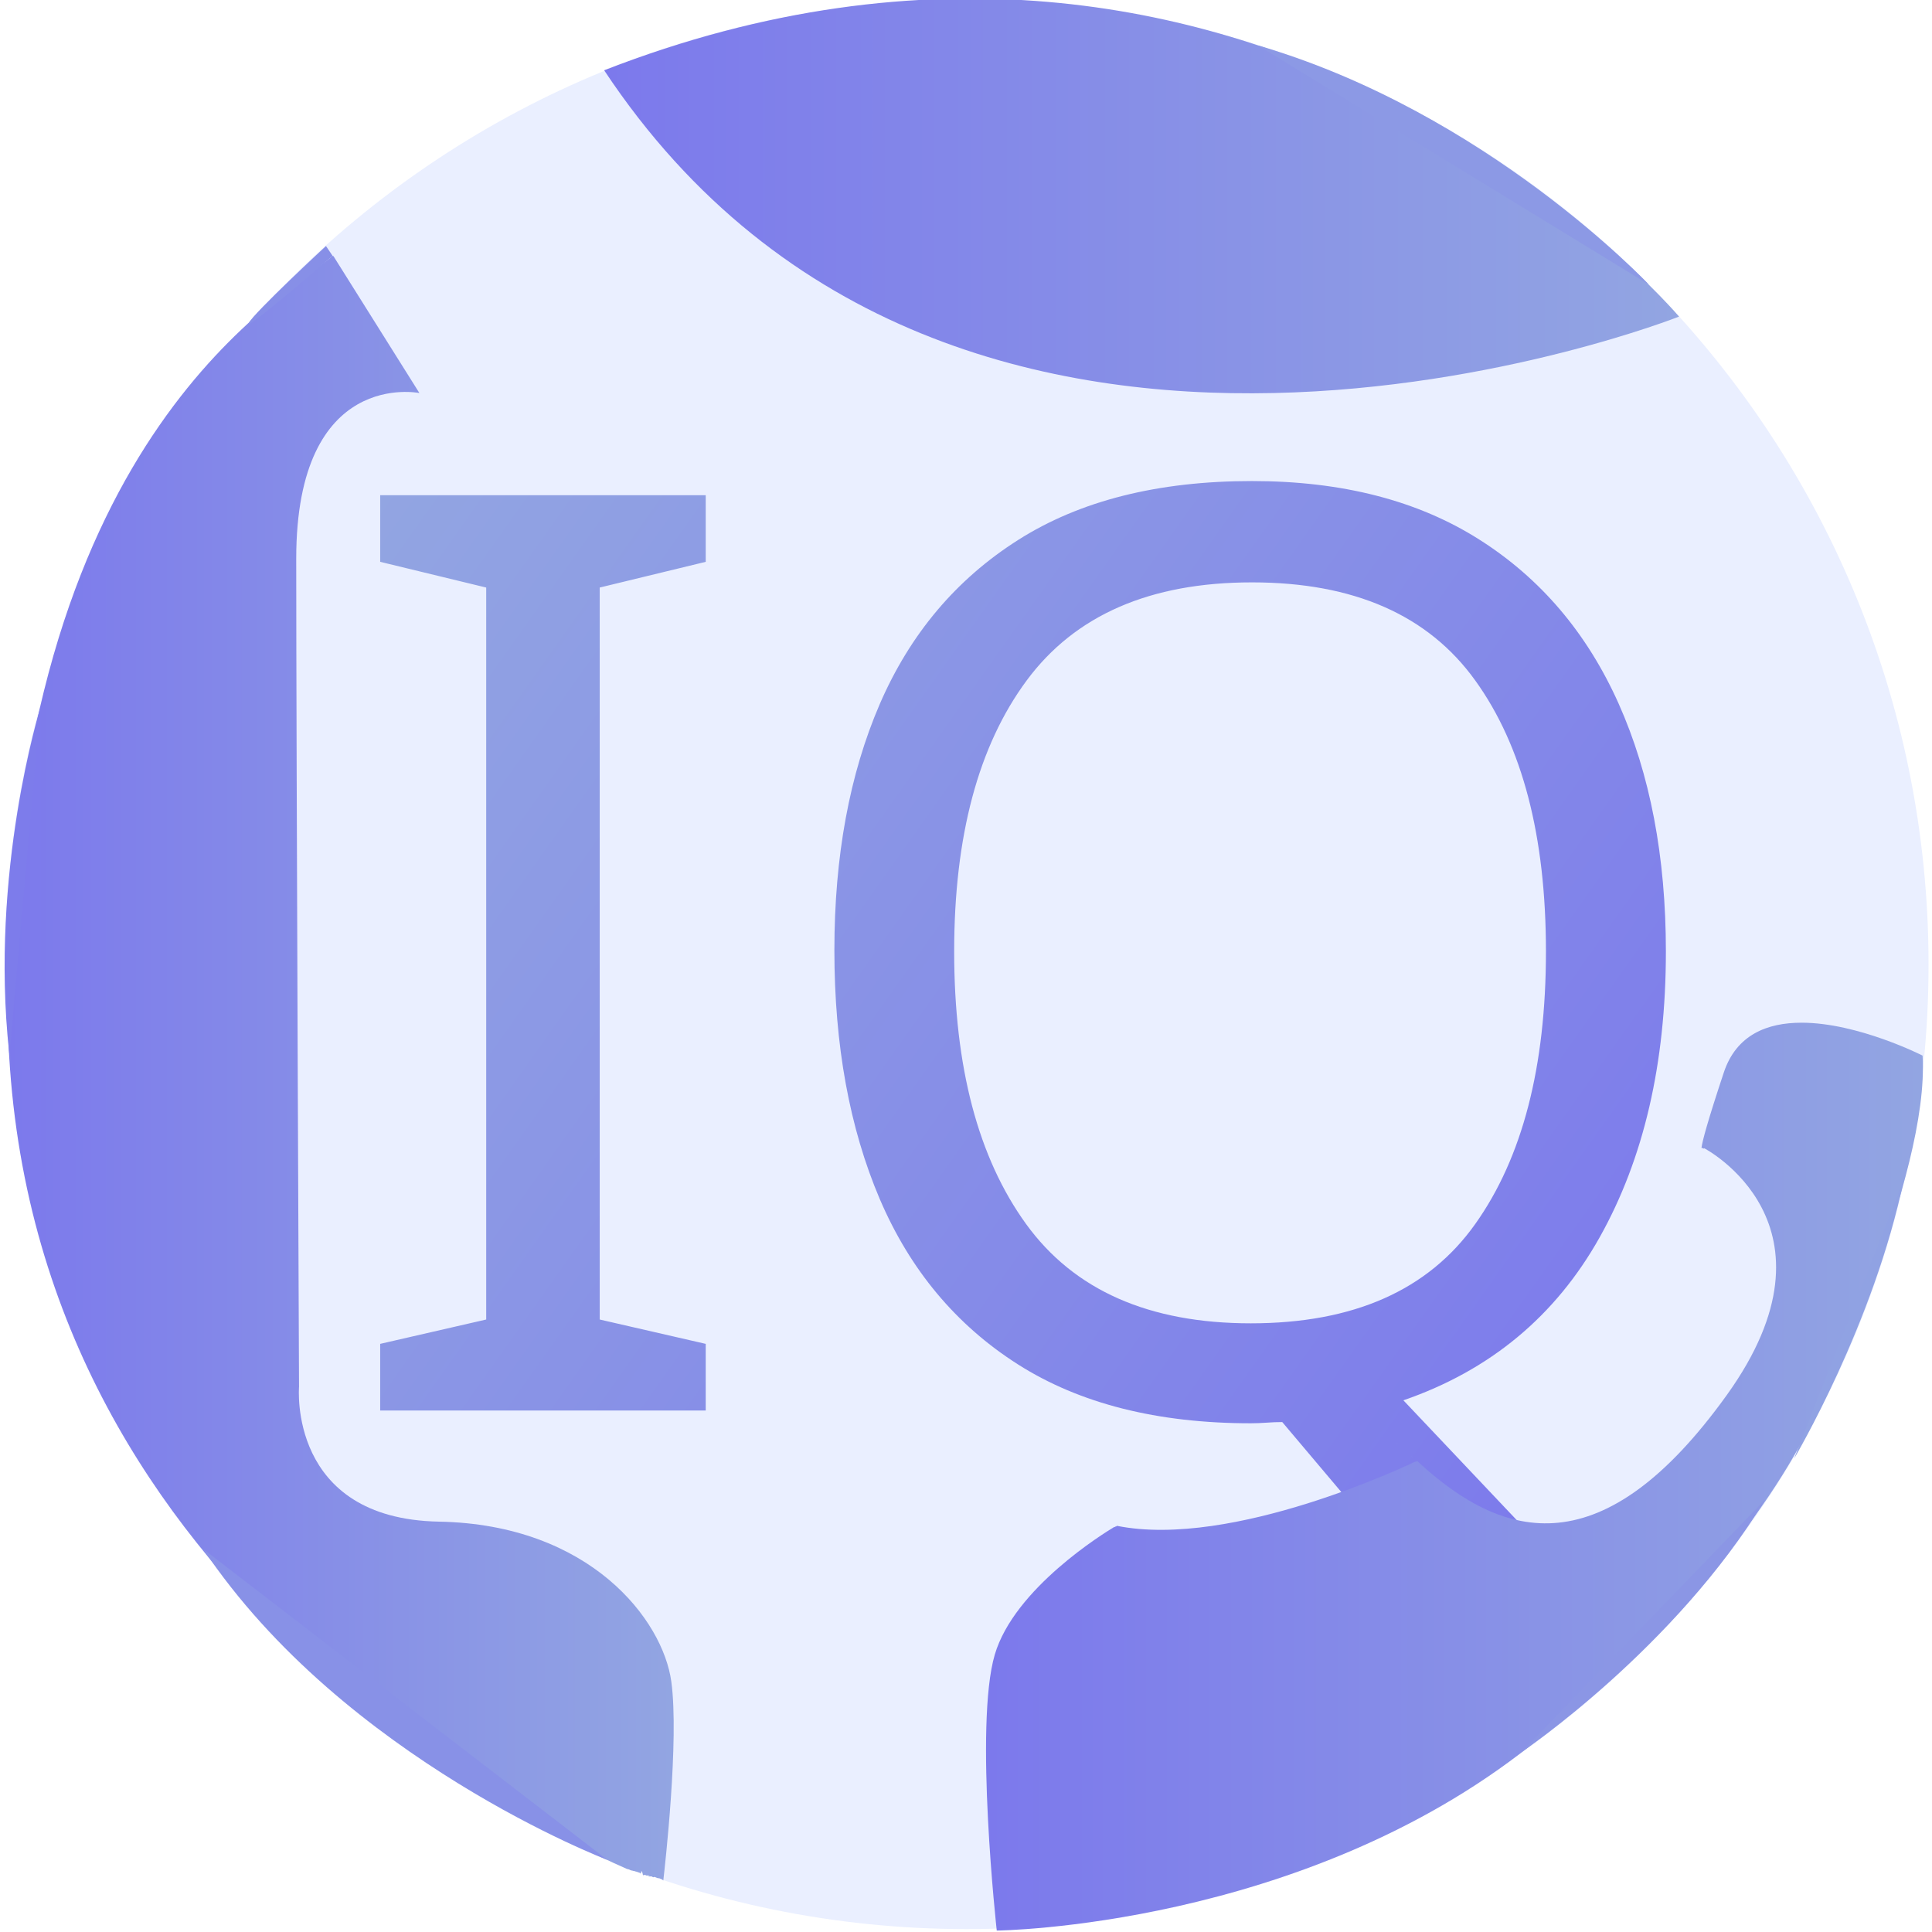
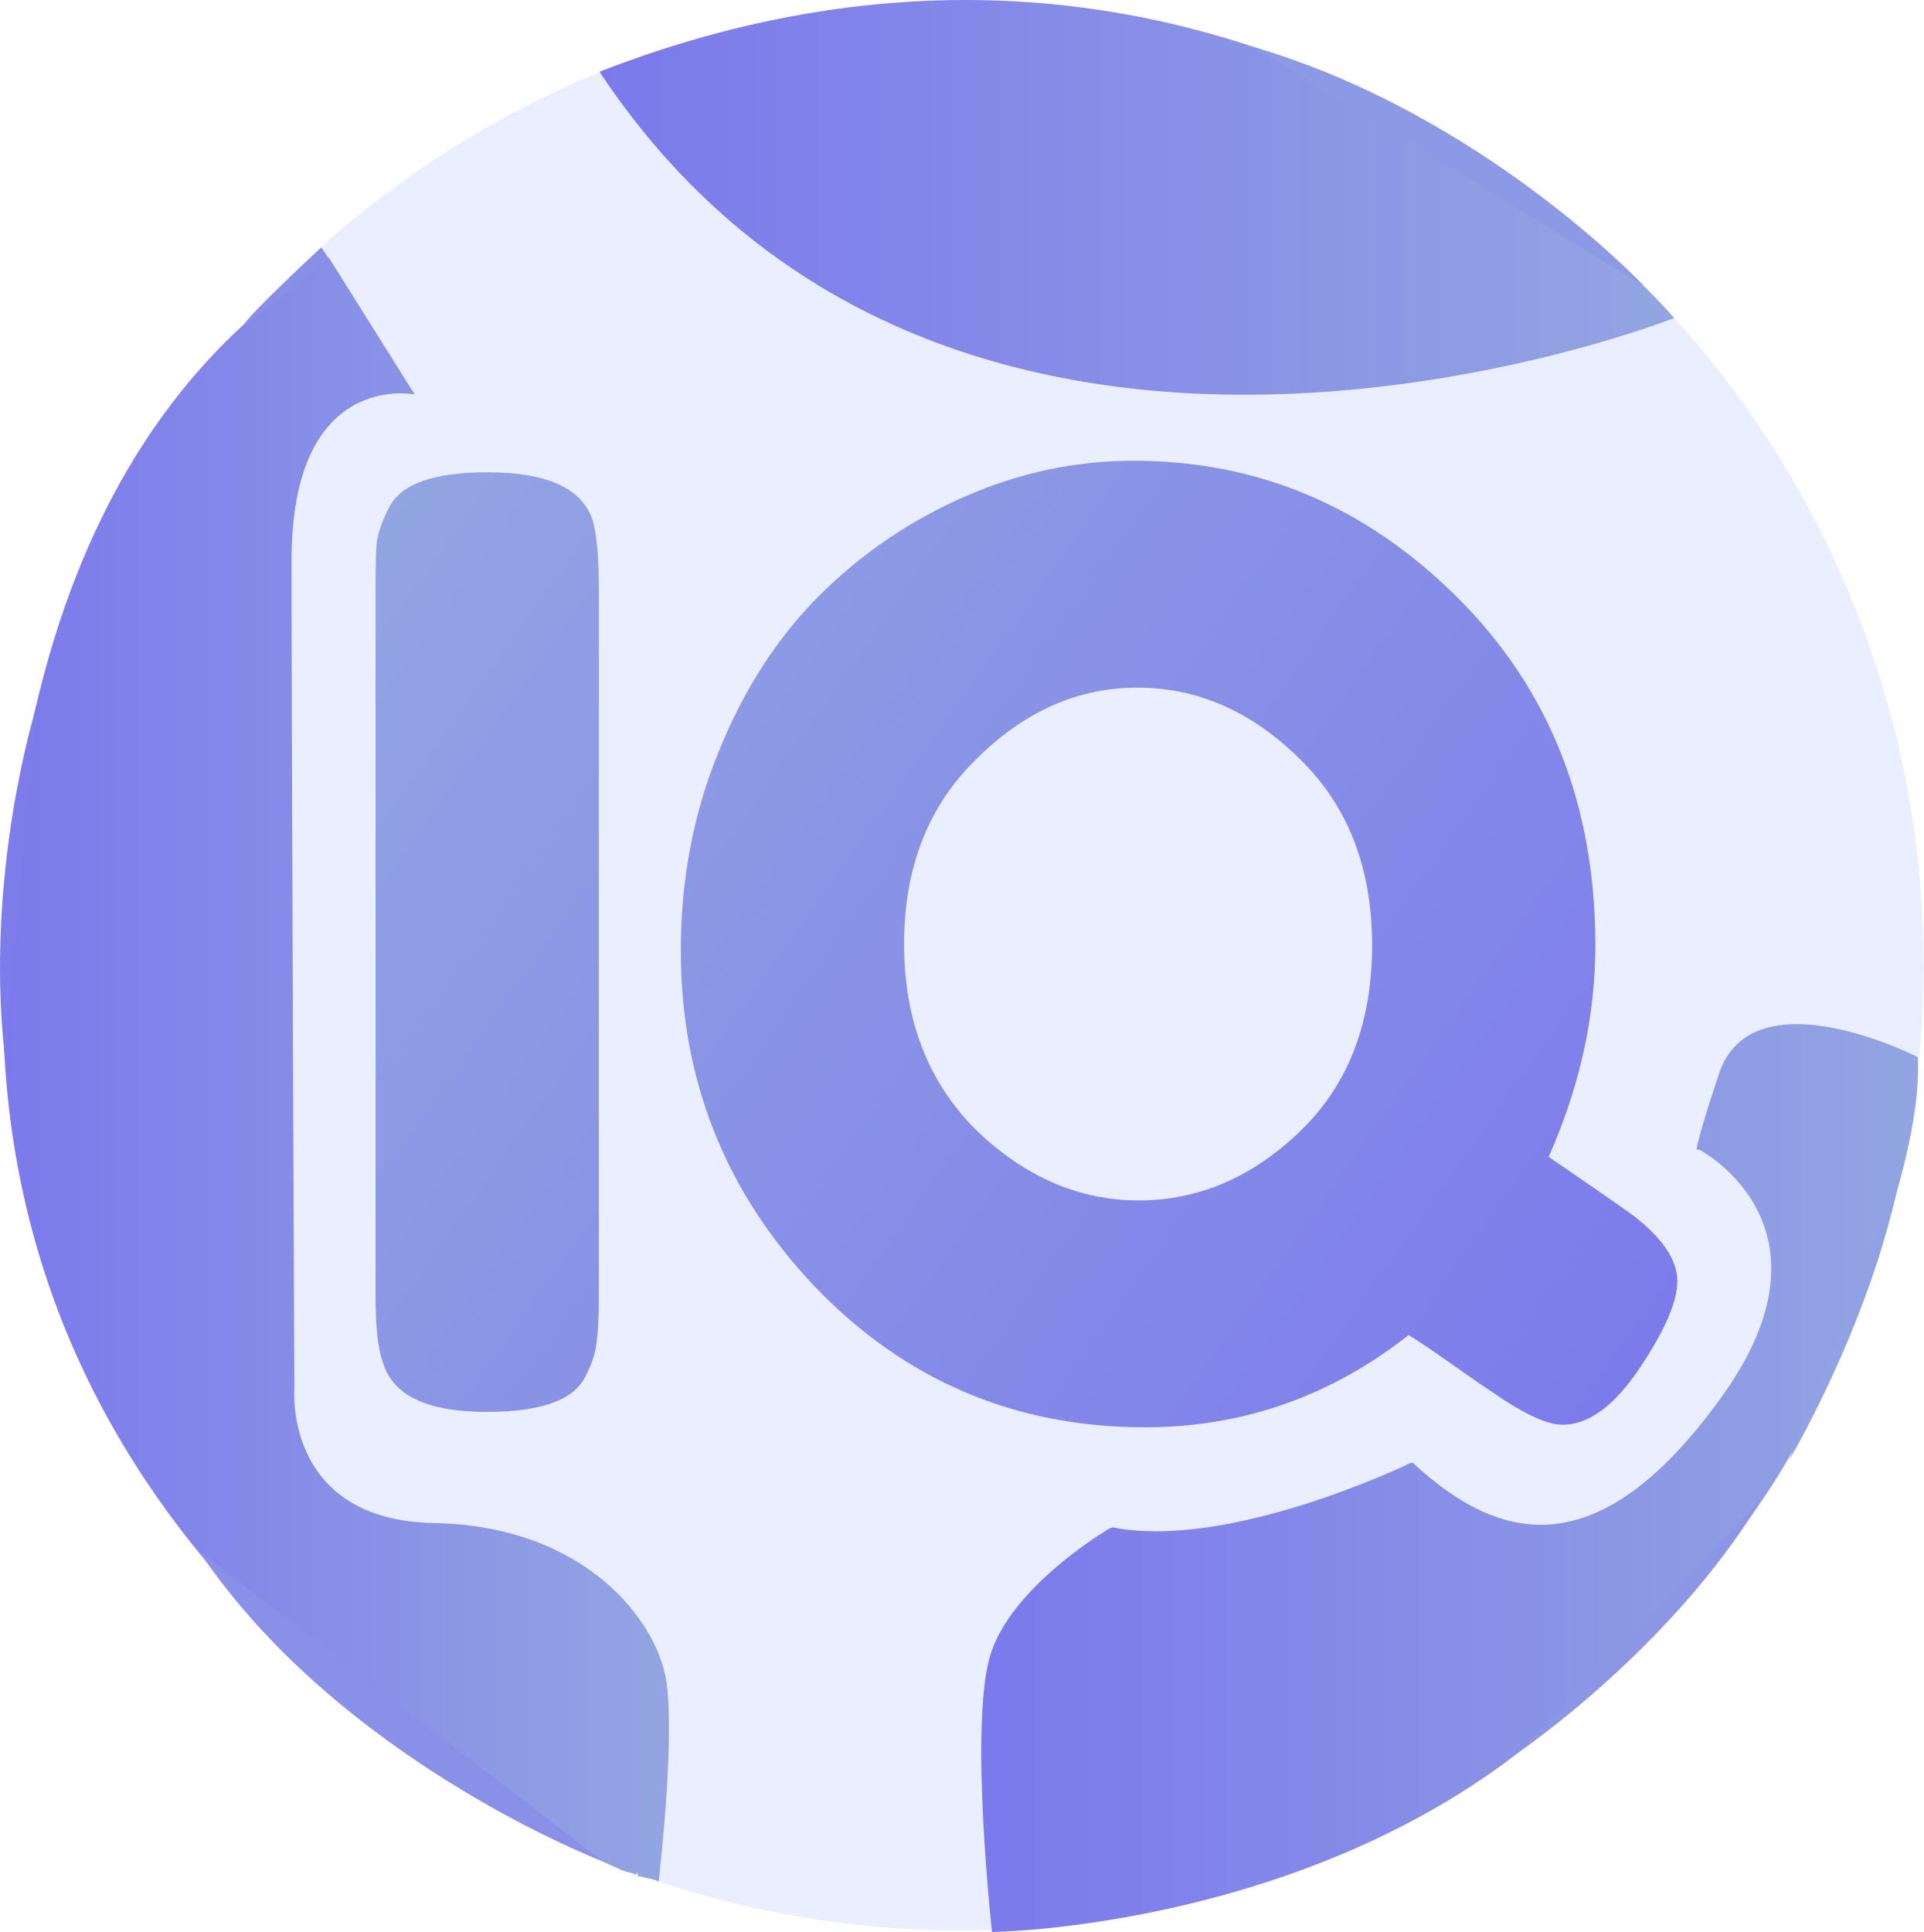
- <svg xmlns="http://www.w3.org/2000/svg" xmlns:xlink="http://www.w3.org/1999/xlink" width="200mm" height="200mm" viewBox="0 0 200 200" version="1.1" id="svg8">
+ <svg xmlns="http://www.w3.org/2000/svg" xmlns:xlink="http://www.w3.org/1999/xlink" width="199.166mm" height="200.001mm" viewBox="0 0 199.166 200.001" version="1.1" id="svg8">
  <defs id="defs2">
    <linearGradient id="linearGradient5401">
      <stop style="stop-color:#7c79ec;stop-opacity:1" offset="0" id="stop5397" />
      <stop style="stop-color:#92a5e2;stop-opacity:1" offset="1" id="stop5399" />
    </linearGradient>
    <linearGradient id="linearGradient3352-2">
      <stop style="stop-color:#d4ff2a;stop-opacity:1;" offset="0" id="stop3348" />
      <stop style="stop-color:#d4ff2a;stop-opacity:0;" offset="1" id="stop3350" />
    </linearGradient>
    <linearGradient xlink:href="#linearGradient3352-2" id="linearGradient3362" x1="39.427" y1="97.512" x2="176.287" y2="97.512" gradientUnits="userSpaceOnUse" />
    <linearGradient xlink:href="#linearGradient5401" id="linearGradient5405" gradientUnits="userSpaceOnUse" x1="176.54" y1="146.885" x2="40.351" y2="48.719" spreadMethod="pad" gradientTransform="matrix(0.9927245,0,0,0.9927245,0.5334021,0)" />
    <linearGradient xlink:href="#linearGradient5401" id="linearGradient5427" x1="62.558" y1="20.576" x2="174.811" y2="20.576" gradientUnits="userSpaceOnUse" gradientTransform="matrix(0.9912681,0,0,1.00266,0.5291667,-0.3471578)" />
    <linearGradient xlink:href="#linearGradient5401" id="linearGradient5439" x1="0.26" y1="110.645" x2="69.819" y2="110.645" gradientUnits="userSpaceOnUse" gradientTransform="matrix(3.746525,0,0,3.757542,2,0)" />
    <linearGradient xlink:href="#linearGradient5401" id="linearGradient5476" x1="102.439" y1="153.755" x2="200.28" y2="153.755" gradientUnits="userSpaceOnUse" gradientTransform="matrix(0.9912681,0,0,0.994183,0.5291667,0)" />
  </defs>
-   <g id="layer1">
-     <ellipse style="fill:#eaefff;fill-opacity:1;fill-rule:evenodd;stroke-width:0.31;stroke:none" id="path10" cx="100.086" cy="-99.85" transform="scale(1,-1)" rx="99.557" ry="99.85" />
-     <text xml:space="preserve" style="font-style:normal;font-weight:normal;font-size:27.427px;line-height:1.25;font-family:sans-serif;mix-blend-mode:normal;fill:url(#linearGradient5405);fill-opacity:1;fill-rule:evenodd;stroke:none;stroke-width:0.686" x="34.408" y="144.855" id="text837" transform="scale(0.9920595,1.008004)">
-       <tspan id="tspan835" x="34.408" y="144.855" style="font-style:normal;font-variant:normal;font-weight:normal;font-stretch:normal;font-size:131.651px;font-family:'Fredoka One';-inkscape-font-specification:'Fredoka One';fill:url(#linearGradient5405);fill-opacity:1;fill-rule:evenodd;stroke:none;stroke-width:0.686" dy="0">IQ</tspan>
-     </text>
-     <path style="fill:url(#linearGradient5427);fill-opacity:1;stroke:none;stroke-width:0.264px;stroke-linecap:butt;stroke-linejoin:miter;stroke-opacity:1" d="M 62.541,7.274 C 99.052,62.377 173.814,32.774 173.814,32.774 c 0,0 -43.756,-51.733 -111.273,-25.5 z" id="path5419" />
-     <path id="path5431" style="fill:url(#linearGradient5439);fill-opacity:1;stroke:none;stroke-width:0.993px;stroke-linecap:butt;stroke-linejoin:miter;stroke-opacity:1" transform="scale(0.2645833)" d="M 130.141,100.115 C 113.541,115.086 8.51,167.753 3.096,382.254 -2.56,606.3 191.168,707.396 245.324,731.25 c 0.267,0.039 0.544,0.094 0.785,0.195 0.122,0.031 0.241,0.095 0.359,0.197 0.215,4e-4 0.368,0.069 0.512,0.201 0.26,-0.017 0.493,0.011 0.73,0.166 0.056,-0.005 0.112,-0.012 0.168,-0.018 0.151,0.034 0.317,0.027 0.453,0.102 0.053,0.029 0.098,0.072 0.145,0.109 0.276,0.007 0.309,0.027 0.736,0.174 0.005,5.3e-4 0.008,-6.3e-4 0.012,0 0.031,0.004 0.118,0.044 0.088,0.035 -0.068,-0.022 -0.049,-0.018 -0.1,-0.035 -0.055,-0.006 -0.171,-0.006 -0.129,0.004 0.535,0.12 0.553,0.039 0.621,0.178 0.29,0.083 0.642,0.149 0.809,0.4 0.004,0.005 0.004,0.012 0.008,0.018 0.022,0.013 0.046,0.021 0.068,0.033 0.033,0.001 0.113,9.1e-4 0.123,0.002 0.26,-1.817 0.632,-0.538 0.809,0.48 0.025,0.052 0.045,0.107 0.068,0.16 0.009,0.006 0.017,0.01 0.025,0.016 0.006,-0.022 0.065,-0.04 0.225,-0.06 0.081,-0.011 0.161,-0.018 0.242,-0.025 0.385,-0.02 0.578,0.035 0.748,0.213 0.149,-0.005 0.31,-0.014 0.389,-0.012 0.058,0.004 0.118,-0.005 0.176,0.006 0.198,0.037 0.392,0.083 0.586,0.137 0.115,0.032 0.224,0.083 0.338,0.117 0.032,0.011 0.131,0.023 0.098,0.019 -0.359,-0.034 -0.06,-0.054 -0.516,0.031 -0.589,0.348 -0.08,0.004 1.012,0.059 0.096,0.005 0.17,0.087 0.254,0.133 0.095,0.051 0.191,0.104 0.285,0.156 0.216,0.12 0.222,0.163 0.139,0.019 -0.021,0.005 -0.028,0.006 -0.051,0.012 -0.017,0.004 0.038,-0.012 0.049,-0.016 0.002,0.003 2.2e-4,9.2e-4 0.002,0.004 0.587,-0.138 0.512,-0.141 1.15,0.127 0.237,0.145 0.541,0.228 0.816,0.262 0.082,0.008 0.165,-2.5e-4 0.248,-0.008 0.033,-0.004 0.067,-0.037 0.096,-0.021 0.095,0.051 0.183,0.113 0.275,0.168 0.303,0.106 0.613,0.203 0.895,0.357 0.129,0.07 0.207,0.209 0.311,0.312 0.047,0.021 0.092,0.058 0.139,0.09 0.647,-5.56 6.239,-54.985 3.139,-77.789 -3.286,-24.165 -31.761,-61.511 -90.902,-62.609 -59.141,-1.098 -54.76,-52.727 -54.76,-52.727 0,0 -1.096,-249.344 -1.096,-324.037 0,-74.693 48.189,-64.807 48.189,-64.807 l -33.633,-53.578 c -0.111,-0.014 -0.243,-0.034 -0.316,-0.086 z m 116.809,631.857 c 0.007,0.003 0.016,0.007 0.023,0.01 -0.004,-0.002 -0.005,-0.005 -0.008,-0.006 -0.005,-0.002 -0.011,-0.002 -0.016,-0.004 z m 0.455,0.08 c -0.003,0 -0.103,0.033 -0.065,0.025 0.028,-0.005 0.055,-0.013 0.082,-0.021 -0.011,-0.003 -0.006,-8.2e-4 -0.018,-0.004 z m 1.316,0.354 c 0.042,0.039 0.082,0.079 0.127,0.113 0.041,0.032 -0.061,-0.094 -0.111,-0.109 -0.007,-0.002 -0.009,-0.002 -0.016,-0.004 z m 2.885,1.275 c 0.022,0.037 0.05,0.07 0.072,0.107 0.012,-10e-4 5.6e-4,-1.1e-4 0.014,-0.002 0.025,-0.003 0.051,-0.004 0.076,-0.008 -0.051,-0.037 -0.103,-0.072 -0.162,-0.098 z m 0.135,0.199 c 0.024,0.039 0.051,0.075 0.078,0.111 0.041,0.025 0.076,0.059 0.113,0.088 -0.01,-0.052 -0.039,-0.105 -0.072,-0.17 -0.047,-0.011 -0.084,-0.021 -0.119,-0.029 z m 0.191,0.199 c 0.001,0.007 9e-4,0.009 0.002,0.016 0.012,0.005 0.025,0.013 0.037,0.018 -0.014,-0.01 -0.026,-0.023 -0.039,-0.033 z m -0.113,-0.088 c -0.033,-0.02 -0.069,-0.036 -0.104,-0.055 0.012,0.028 0.025,0.054 0.037,0.082 0.037,0.015 0.082,0.035 0.119,0.051 -0.017,-0.027 -0.034,-0.053 -0.053,-0.078 z" />
-     <path id="path5441" style="fill:url(#linearGradient5476);fill-opacity:1;stroke:none;stroke-width:0.263px;stroke-linecap:butt;stroke-linejoin:miter;stroke-opacity:1" d="m 186.488,105.87 c -3.515,0 -6.734,1.226 -8.038,5.149 -1.708,5.14 -2.225,7.116 -2.312,7.803 0.012,0.002 0.024,0.005 0.037,0.011 0.013,0.006 0.024,0.017 0.035,0.026 0.032,-0.008 0.065,-0.013 0.085,-0.003 0.055,0.029 0.074,0.043 0.096,0.06 0.011,-0.019 0.03,-0.05 0.03,-0.05 0,0 15.068,7.847 2.318,25.575 -12.75,17.728 -22.999,15.132 -31.912,6.912 -0.062,-0.058 -0.046,-0.042 -0.107,-0.098 -0.052,0.051 -0.107,0.056 -0.2,0.059 -0.007,-0.008 -0.004,-0.004 -0.01,-0.011 -0.616,0.297 -18.912,9.056 -30.894,6.649 -0.022,0.019 -0.034,0.027 -0.078,0.072 -0.024,0.005 -0.056,0.01 -0.087,0.011 -0.007,0.077 -0.041,0.063 -0.079,0.021 -1.074,0.642 -10.365,6.355 -12.393,13.231 -2.151,7.295 0.205,28.565 0.205,28.565 0,0 31.555,-0.308 55.323,-19.215 23.768,-18.906 29.711,-34.936 29.711,-34.936 0,0 11.572,-23.943 10.806,-36.426 0,0 -6.679,-3.406 -12.536,-3.406 z m -71.036,52.165 c 7.8e-4,-0.01 0.002,-0.019 0.003,-0.029 -0.008,0.005 -0.032,0.019 -0.043,0.026 0.013,0.002 0.026,0.004 0.04,0.003 z m 60.683,-39.187 c -5e-5,5.2e-4 -5.2e-4,0.001 -5.2e-4,0.002 0.008,0.005 0.012,0.006 0.024,0.014 0.007,0.005 -0.012,-0.015 -0.021,-0.016 -0.001,-1.5e-4 -0.002,-7e-5 -0.002,0 z m 0.03,0.021 c -0.005,0.002 -0.019,0.004 -0.014,0.005 0.005,0.002 0.011,-0.003 0.016,-0.004 7.9e-4,-2.1e-4 0.002,-2.6e-4 0.003,-5.2e-4 -0.002,1.6e-4 -0.002,-7.9e-4 -0.005,-5.3e-4 z m 0.097,0.029 c 0.003,0.002 0.007,0.004 0.01,0.007 0.003,0.002 -0.005,-0.005 -0.008,-0.006 -0.001,-5.3e-4 -7.9e-4,-8e-5 -0.002,-5.3e-4 z m -31.655,30.466 c 0.016,0.015 0.02,0.019 0.036,0.034 0.034,0.008 0.059,0.012 0.04,0.002 -0.04,-0.021 -0.052,-0.024 -0.076,-0.035 z m 1.473,1.357 c 0.002,0.001 0.003,0.003 0.005,0.004 0.009,0.003 0.037,0.007 0.028,0.004 -0.011,-0.003 -0.022,-0.005 -0.033,-0.007 z m -0.007,0.005 c 0.01,0.015 0.017,0.022 0.027,0.034 0.021,0.02 0.094,0.088 0.111,0.104 0.011,-5.3e-4 0.019,-0.006 0.021,-0.023 -0.022,-0.013 -0.043,-0.028 -0.068,-0.038 -0.03,-0.026 -0.061,-0.051 -0.092,-0.078 z m 0.593,0.478 c -0.021,0.005 -0.042,0.009 -0.061,0.018 -0.019,0.009 0.051,0.011 0.065,-0.006 0.002,-0.002 0.003,-0.004 0.004,-0.006 -0.004,-0.004 -0.003,-0.003 -0.008,-0.007 z" />
-     <path style="fill:#878fe7;fill-opacity:1;stroke:none;stroke-width:0.263px;stroke-linecap:butt;stroke-linejoin:miter;stroke-opacity:1" d="m 34.433,26.489 -0.689,-1.023 c 0,0 -7.425,6.884 -7.987,7.956 -0.561,1.072 8.676,-6.933 8.676,-6.933 z" id="path5509" />
-     <path style="fill:#7d7ceb;stroke:none;stroke-width:0.265px;stroke-linecap:butt;stroke-linejoin:miter;stroke-opacity:1;fill-opacity:1" d="m 4.166,73.301 c 0,0 -5.262,16.955 -3.216,35.664 2.046,18.709 0.073,-0.219 0.073,-0.219 z" id="path865" />
-     <path style="fill:#90a2e3;stroke:none;stroke-width:0.265px;stroke-linecap:butt;stroke-linejoin:miter;stroke-opacity:1;fill-opacity:1" d="m 197.094,122.06 -11.369,28.939 c 0,0 8.268,-13.953 11.369,-28.939 z" id="path867" />
-     <path style="fill:#8b96e5;stroke:none;stroke-width:0.265px;stroke-linecap:butt;stroke-linejoin:miter;stroke-opacity:1;fill-opacity:1" d="m 182.728,155.236 -25.218,26.148 c 0,0 15.916,-10.749 25.218,-26.148 z" id="path869" />
-     <path style="fill:#8891e7;stroke:none;stroke-width:0.265px;stroke-linecap:butt;stroke-linejoin:miter;stroke-opacity:1;fill-opacity:1" d="m 21.032,160.352 41.858,32.194 c 0,0 -27.257,-10.405 -41.858,-32.194 z" id="path902" />
-     <path style="fill:#8c99e5;stroke:none;stroke-width:0.265px;stroke-linecap:butt;stroke-linejoin:miter;stroke-opacity:1;fill-opacity:1" d="m 130.225,4.703 40.463,24.753 c 0,0 -16.791,-17.858 -40.463,-24.753 z" id="path920" />
+   <g id="layer1" transform="translate(-373.4855)">
+     <g id="g955" transform="translate(373.008,0.1486413)">
+       <g id="g112">
+         <ellipse style="fill:#eaefff;fill-opacity:1;fill-rule:evenodd;stroke:none;stroke-width:0.31" id="path10" cx="100.086" cy="-99.85" transform="scale(1,-1)" rx="99.557" ry="99.85" />
+         <g aria-label="IQ" transform="scale(0.9920595,1.008004)" id="text837" style="font-style:normal;font-weight:normal;font-size:27.427px;line-height:1.25;font-family:sans-serif;mix-blend-mode:normal;fill:url(#linearGradient5405);fill-opacity:1;fill-rule:evenodd;stroke:none;stroke-width:0.686">
+           <path d="m 39.674,59.94 q 0,-3.028 0.132,-4.476 0.263,-1.58 1.317,-3.555 1.843,-3.555 10.269,-3.555 9.216,0 10.927,4.871 0.658,2.238 0.658,6.846 v 73.198 q 0,3.16 -0.263,4.608 -0.132,1.448 -1.185,3.423 -1.843,3.555 -10.269,3.555 -9.216,0 -10.795,-5.003 -0.79,-2.106 -0.79,-6.714 z" style="font-style:normal;font-variant:normal;font-weight:normal;font-stretch:normal;font-size:131.651px;font-family:'Fredoka One';-inkscape-font-specification:'Fredoka One';fill:url(#linearGradient5405);fill-opacity:1;fill-rule:evenodd;stroke:none;stroke-width:0.686" id="path342" />
+           <path d="m 162.109,118.656 q 6.056,4.081 8.689,5.924 4.739,3.555 4.739,6.846 0,3.16 -3.95,8.952 -3.95,5.793 -8.031,5.793 -2.501,0 -7.636,-3.555 -0.658,-0.395 -3.686,-2.501 -3.028,-2.106 -4.739,-3.16 -12.244,9.479 -27.515,9.479 -20.406,0 -34.493,-14.482 -13.955,-14.482 -13.955,-34.493 0,-10.927 3.95,-20.406 3.95,-9.611 10.532,-16.061 6.583,-6.451 15.14,-10.137 8.557,-3.686 17.641,-3.686 19.484,0 33.834,14.087 14.35,14.087 14.35,35.677 0,10.927 -4.871,21.722 z M 94.836,96.802 q 0,11.717 7.504,19.089 7.636,7.241 16.983,7.241 9.347,0 16.851,-7.109 7.504,-7.109 7.504,-19.089 0,-11.98 -7.636,-19.221 -7.504,-7.241 -16.851,-7.241 -9.347,0 -16.851,7.372 -7.504,7.241 -7.504,18.958 z" style="font-style:normal;font-variant:normal;font-weight:normal;font-stretch:normal;font-size:131.651px;font-family:'Fredoka One';-inkscape-font-specification:'Fredoka One';fill:url(#linearGradient5405);fill-opacity:1;fill-rule:evenodd;stroke:none;stroke-width:0.686" id="path344" />
+         </g>
+         <path style="fill:url(#linearGradient5427);fill-opacity:1;stroke:none;stroke-width:0.264px;stroke-linecap:butt;stroke-linejoin:miter;stroke-opacity:1" d="M 62.541,7.274 C 99.052,62.377 173.814,32.774 173.814,32.774 c 0,0 -43.756,-51.733 -111.273,-25.5 z" id="path5419" />
+         <path id="path5431" style="fill:url(#linearGradient5439);fill-opacity:1;stroke:none;stroke-width:0.993px;stroke-linecap:butt;stroke-linejoin:miter;stroke-opacity:1" transform="scale(0.2645833)" d="M 130.141,100.115 C 113.541,115.086 8.51,167.753 3.096,382.254 -2.56,606.3 191.168,707.396 245.324,731.25 c 0.267,0.039 0.544,0.094 0.785,0.195 0.122,0.031 0.241,0.095 0.359,0.197 0.215,4e-4 0.368,0.069 0.512,0.201 0.26,-0.017 0.493,0.011 0.73,0.166 0.056,-0.005 0.112,-0.012 0.168,-0.018 0.151,0.034 0.317,0.027 0.453,0.102 0.053,0.029 0.098,0.072 0.145,0.109 0.276,0.007 0.309,0.027 0.736,0.174 0.005,5.3e-4 0.008,-6.3e-4 0.012,0 0.031,0.004 0.118,0.044 0.088,0.035 -0.068,-0.022 -0.049,-0.018 -0.1,-0.035 -0.055,-0.006 -0.171,-0.006 -0.129,0.004 0.535,0.12 0.553,0.039 0.621,0.178 0.29,0.083 0.642,0.149 0.809,0.4 0.004,0.005 0.004,0.012 0.008,0.018 0.022,0.013 0.046,0.021 0.068,0.033 0.033,10e-4 0.113,9.1e-4 0.123,0.002 0.26,-1.817 0.632,-0.538 0.809,0.48 0.025,0.052 0.045,0.107 0.068,0.16 0.009,0.006 0.017,0.01 0.025,0.016 0.006,-0.022 0.065,-0.04 0.225,-0.06 0.081,-0.011 0.161,-0.018 0.242,-0.025 0.385,-0.02 0.578,0.035 0.748,0.213 0.149,-0.005 0.31,-0.014 0.389,-0.012 0.058,0.004 0.118,-0.005 0.176,0.006 0.198,0.037 0.392,0.083 0.586,0.137 0.115,0.032 0.224,0.083 0.338,0.117 0.032,0.011 0.131,0.023 0.098,0.019 -0.359,-0.034 -0.06,-0.054 -0.516,0.031 -0.589,0.348 -0.08,0.004 1.012,0.059 0.096,0.005 0.17,0.087 0.254,0.133 0.095,0.051 0.191,0.104 0.285,0.156 0.216,0.12 0.222,0.163 0.139,0.019 -0.021,0.005 -0.028,0.006 -0.051,0.012 -0.017,0.004 0.038,-0.012 0.049,-0.016 0.002,0.003 2.2e-4,9.2e-4 0.002,0.004 0.587,-0.138 0.512,-0.141 1.15,0.127 0.237,0.145 0.541,0.228 0.816,0.262 0.082,0.008 0.165,-2.5e-4 0.248,-0.008 0.033,-0.004 0.067,-0.037 0.096,-0.021 0.095,0.051 0.183,0.113 0.275,0.168 0.303,0.106 0.613,0.203 0.895,0.357 0.129,0.07 0.207,0.209 0.311,0.312 0.047,0.021 0.092,0.058 0.139,0.09 0.647,-5.56 6.239,-54.985 3.139,-77.789 -3.286,-24.165 -31.761,-61.511 -90.902,-62.609 -59.141,-1.098 -54.76,-52.727 -54.76,-52.727 0,0 -1.096,-249.344 -1.096,-324.037 0,-74.693 48.189,-64.807 48.189,-64.807 l -33.633,-53.578 c -0.111,-0.014 -0.243,-0.034 -0.316,-0.086 z m 116.809,631.857 c 0.007,0.003 0.016,0.007 0.023,0.01 -0.004,-0.002 -0.005,-0.005 -0.008,-0.006 -0.005,-0.002 -0.011,-0.002 -0.016,-0.004 z m 0.455,0.08 c -0.003,0 -0.103,0.033 -0.065,0.025 0.028,-0.005 0.055,-0.013 0.082,-0.021 -0.011,-0.003 -0.006,-8.2e-4 -0.018,-0.004 z m 1.316,0.354 c 0.042,0.039 0.082,0.079 0.127,0.113 0.041,0.032 -0.061,-0.094 -0.111,-0.109 -0.007,-0.002 -0.009,-0.002 -0.016,-0.004 z m 2.885,1.275 c 0.022,0.037 0.05,0.07 0.072,0.107 0.012,-10e-4 5.6e-4,-1.1e-4 0.014,-0.002 0.025,-0.003 0.051,-0.004 0.076,-0.008 -0.051,-0.037 -0.103,-0.072 -0.162,-0.098 z m 0.135,0.199 c 0.024,0.039 0.051,0.075 0.078,0.111 0.041,0.025 0.076,0.059 0.113,0.088 -0.01,-0.052 -0.039,-0.105 -0.072,-0.17 -0.047,-0.011 -0.084,-0.021 -0.119,-0.029 z m 0.191,0.199 c 0.001,0.007 9e-4,0.009 0.002,0.016 0.012,0.005 0.025,0.013 0.037,0.018 -0.014,-0.01 -0.026,-0.023 -0.039,-0.033 z m -0.113,-0.088 c -0.033,-0.02 -0.069,-0.036 -0.104,-0.055 0.012,0.028 0.025,0.054 0.037,0.082 0.037,0.015 0.082,0.035 0.119,0.051 -0.017,-0.027 -0.034,-0.053 -0.053,-0.078 z" />
+         <path id="path5441" style="fill:url(#linearGradient5476);fill-opacity:1;stroke:none;stroke-width:0.263px;stroke-linecap:butt;stroke-linejoin:miter;stroke-opacity:1" d="m 186.488,105.87 c -3.515,0 -6.734,1.226 -8.038,5.149 -1.708,5.14 -2.225,7.116 -2.312,7.803 0.012,0.002 0.024,0.005 0.037,0.011 0.013,0.006 0.024,0.017 0.035,0.026 0.032,-0.008 0.065,-0.013 0.085,-0.003 0.055,0.029 0.074,0.043 0.096,0.06 0.011,-0.019 0.03,-0.05 0.03,-0.05 0,0 15.068,7.847 2.318,25.575 -12.75,17.728 -22.999,15.132 -31.912,6.912 -0.062,-0.058 -0.046,-0.042 -0.107,-0.098 -0.052,0.051 -0.107,0.056 -0.2,0.059 -0.007,-0.008 -0.004,-0.004 -0.01,-0.011 -0.616,0.297 -18.912,9.056 -30.894,6.649 -0.022,0.019 -0.034,0.027 -0.078,0.072 -0.024,0.005 -0.056,0.01 -0.087,0.011 -0.007,0.077 -0.041,0.063 -0.079,0.021 -1.074,0.642 -10.365,6.355 -12.393,13.231 -2.151,7.295 0.205,28.565 0.205,28.565 0,0 31.555,-0.308 55.323,-19.215 23.768,-18.906 29.711,-34.936 29.711,-34.936 0,0 11.572,-23.943 10.806,-36.426 0,0 -6.679,-3.406 -12.536,-3.406 z m -71.036,52.165 c 7.8e-4,-0.01 0.002,-0.019 0.003,-0.029 -0.008,0.005 -0.032,0.019 -0.043,0.026 0.013,0.002 0.026,0.004 0.04,0.003 z m 60.683,-39.187 c -5e-5,5.2e-4 -5.2e-4,0.001 -5.2e-4,0.002 0.008,0.005 0.012,0.006 0.024,0.014 0.007,0.005 -0.012,-0.015 -0.021,-0.016 -0.001,-1.5e-4 -0.002,-7e-5 -0.002,0 z m 0.03,0.021 c -0.005,0.002 -0.019,0.004 -0.014,0.005 0.005,0.002 0.011,-0.003 0.016,-0.004 7.9e-4,-2.1e-4 0.002,-2.6e-4 0.003,-5.2e-4 -0.002,1.6e-4 -0.002,-7.9e-4 -0.005,-5.3e-4 z m 0.097,0.029 c 0.003,0.002 0.007,0.004 0.01,0.007 0.003,0.002 -0.005,-0.005 -0.008,-0.006 -0.001,-5.3e-4 -7.9e-4,-8e-5 -0.002,-5.3e-4 z m -31.655,30.466 c 0.016,0.015 0.02,0.019 0.036,0.034 0.034,0.008 0.059,0.012 0.04,0.002 -0.04,-0.021 -0.052,-0.024 -0.076,-0.035 z m 1.473,1.357 c 0.002,0.001 0.003,0.003 0.005,0.004 0.009,0.003 0.037,0.007 0.028,0.004 -0.011,-0.003 -0.022,-0.005 -0.033,-0.007 z m -0.007,0.005 c 0.01,0.015 0.017,0.022 0.027,0.034 0.021,0.02 0.094,0.088 0.111,0.104 0.011,-5.3e-4 0.019,-0.006 0.021,-0.023 -0.022,-0.013 -0.043,-0.028 -0.068,-0.038 -0.03,-0.026 -0.061,-0.051 -0.092,-0.078 z m 0.593,0.478 c -0.021,0.005 -0.042,0.009 -0.061,0.018 -0.019,0.009 0.051,0.011 0.065,-0.006 0.002,-0.002 0.003,-0.004 0.004,-0.006 -0.004,-0.004 -0.003,-0.003 -0.008,-0.007 z" />
+         <path style="fill:#878fe7;fill-opacity:1;stroke:none;stroke-width:0.263px;stroke-linecap:butt;stroke-linejoin:miter;stroke-opacity:1" d="m 34.433,26.489 -0.689,-1.023 c 0,0 -7.425,6.884 -7.987,7.956 -0.561,1.072 8.676,-6.933 8.676,-6.933 z" id="path5509" />
+         <path style="fill:#7d7ceb;fill-opacity:1;stroke:none;stroke-width:0.265px;stroke-linecap:butt;stroke-linejoin:miter;stroke-opacity:1" d="m 4.166,73.301 c 0,0 -5.262,16.955 -3.216,35.664 2.046,18.709 0.073,-0.219 0.073,-0.219 z" id="path865" />
+         <path style="fill:#90a2e3;fill-opacity:1;stroke:none;stroke-width:0.265px;stroke-linecap:butt;stroke-linejoin:miter;stroke-opacity:1" d="m 197.094,122.06 -11.369,28.939 c 0,0 8.268,-13.953 11.369,-28.939 z" id="path867" />
+         <path style="fill:#8b96e5;fill-opacity:1;stroke:none;stroke-width:0.265px;stroke-linecap:butt;stroke-linejoin:miter;stroke-opacity:1" d="m 182.728,155.236 -25.218,26.148 c 0,0 15.916,-10.749 25.218,-26.148 z" id="path869" />
+         <path style="fill:#8891e7;fill-opacity:1;stroke:none;stroke-width:0.265px;stroke-linecap:butt;stroke-linejoin:miter;stroke-opacity:1" d="m 21.032,160.352 41.858,32.194 c 0,0 -27.257,-10.405 -41.858,-32.194 z" id="path902" />
+         <path style="fill:#8c99e5;fill-opacity:1;stroke:none;stroke-width:0.265px;stroke-linecap:butt;stroke-linejoin:miter;stroke-opacity:1" d="m 130.225,4.703 40.463,24.753 c 0,0 -16.791,-17.858 -40.463,-24.753 z" id="path920" />
+       </g>
+     </g>
  </g>
</svg>
